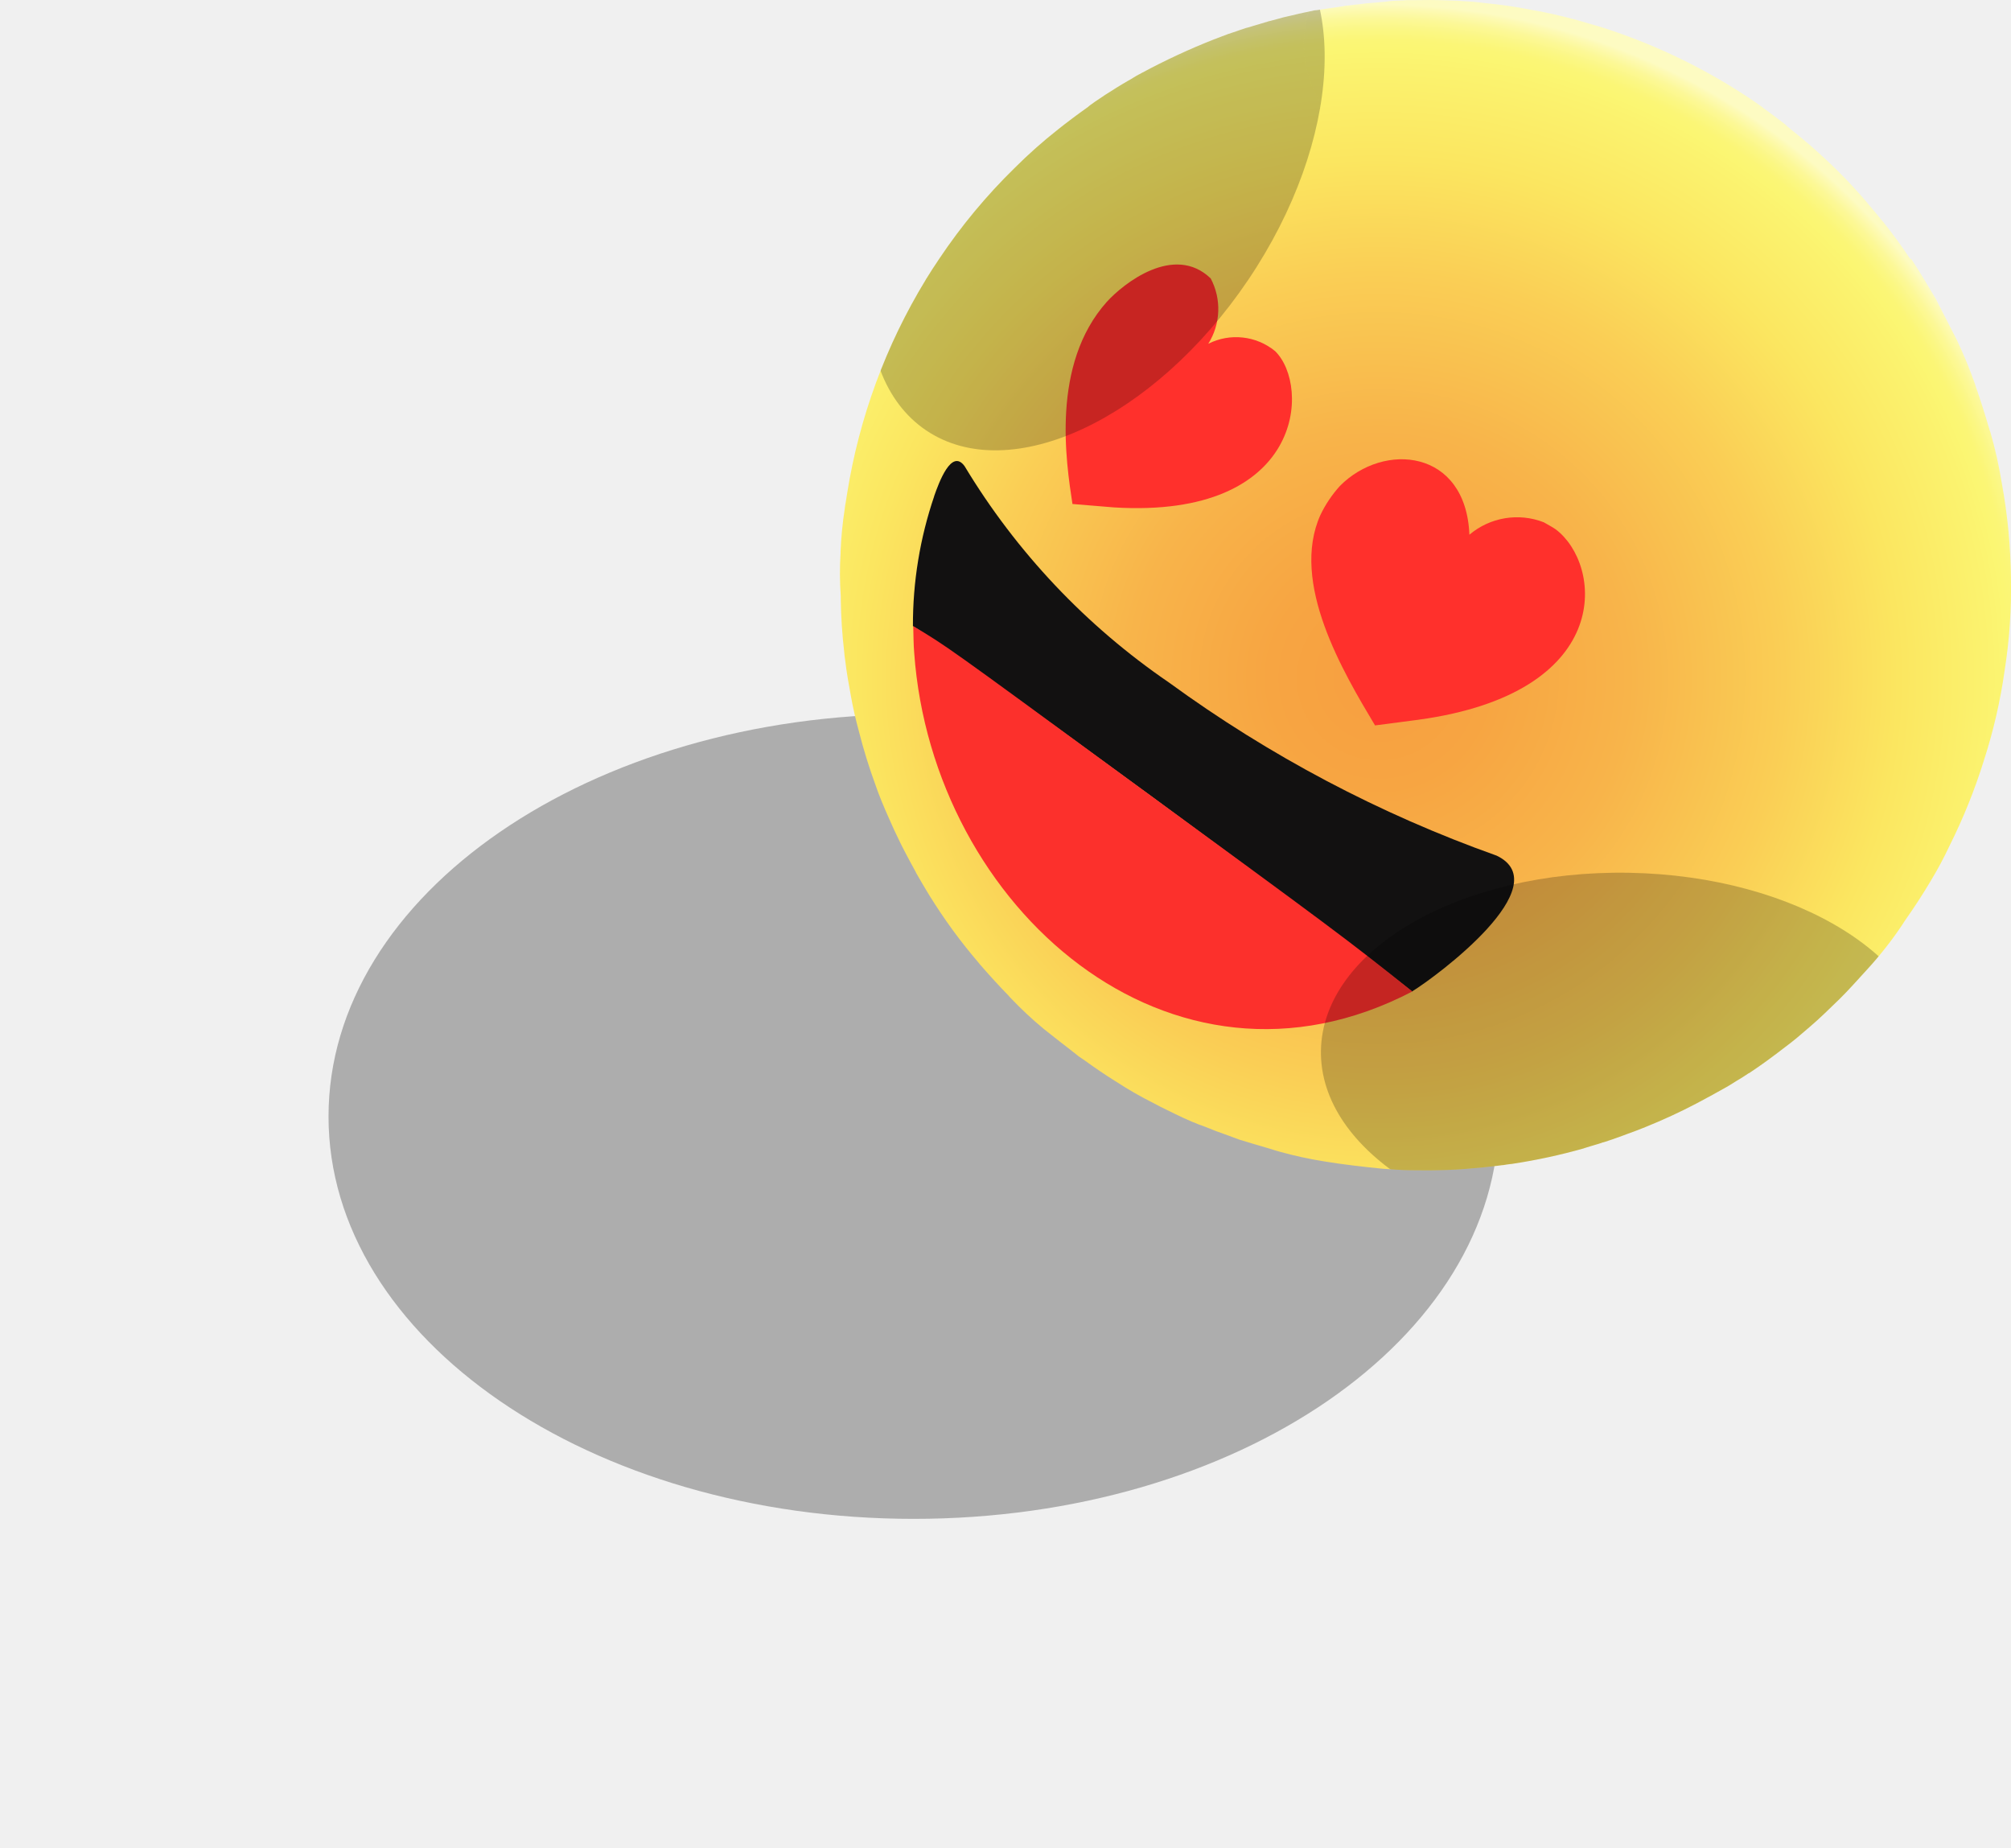
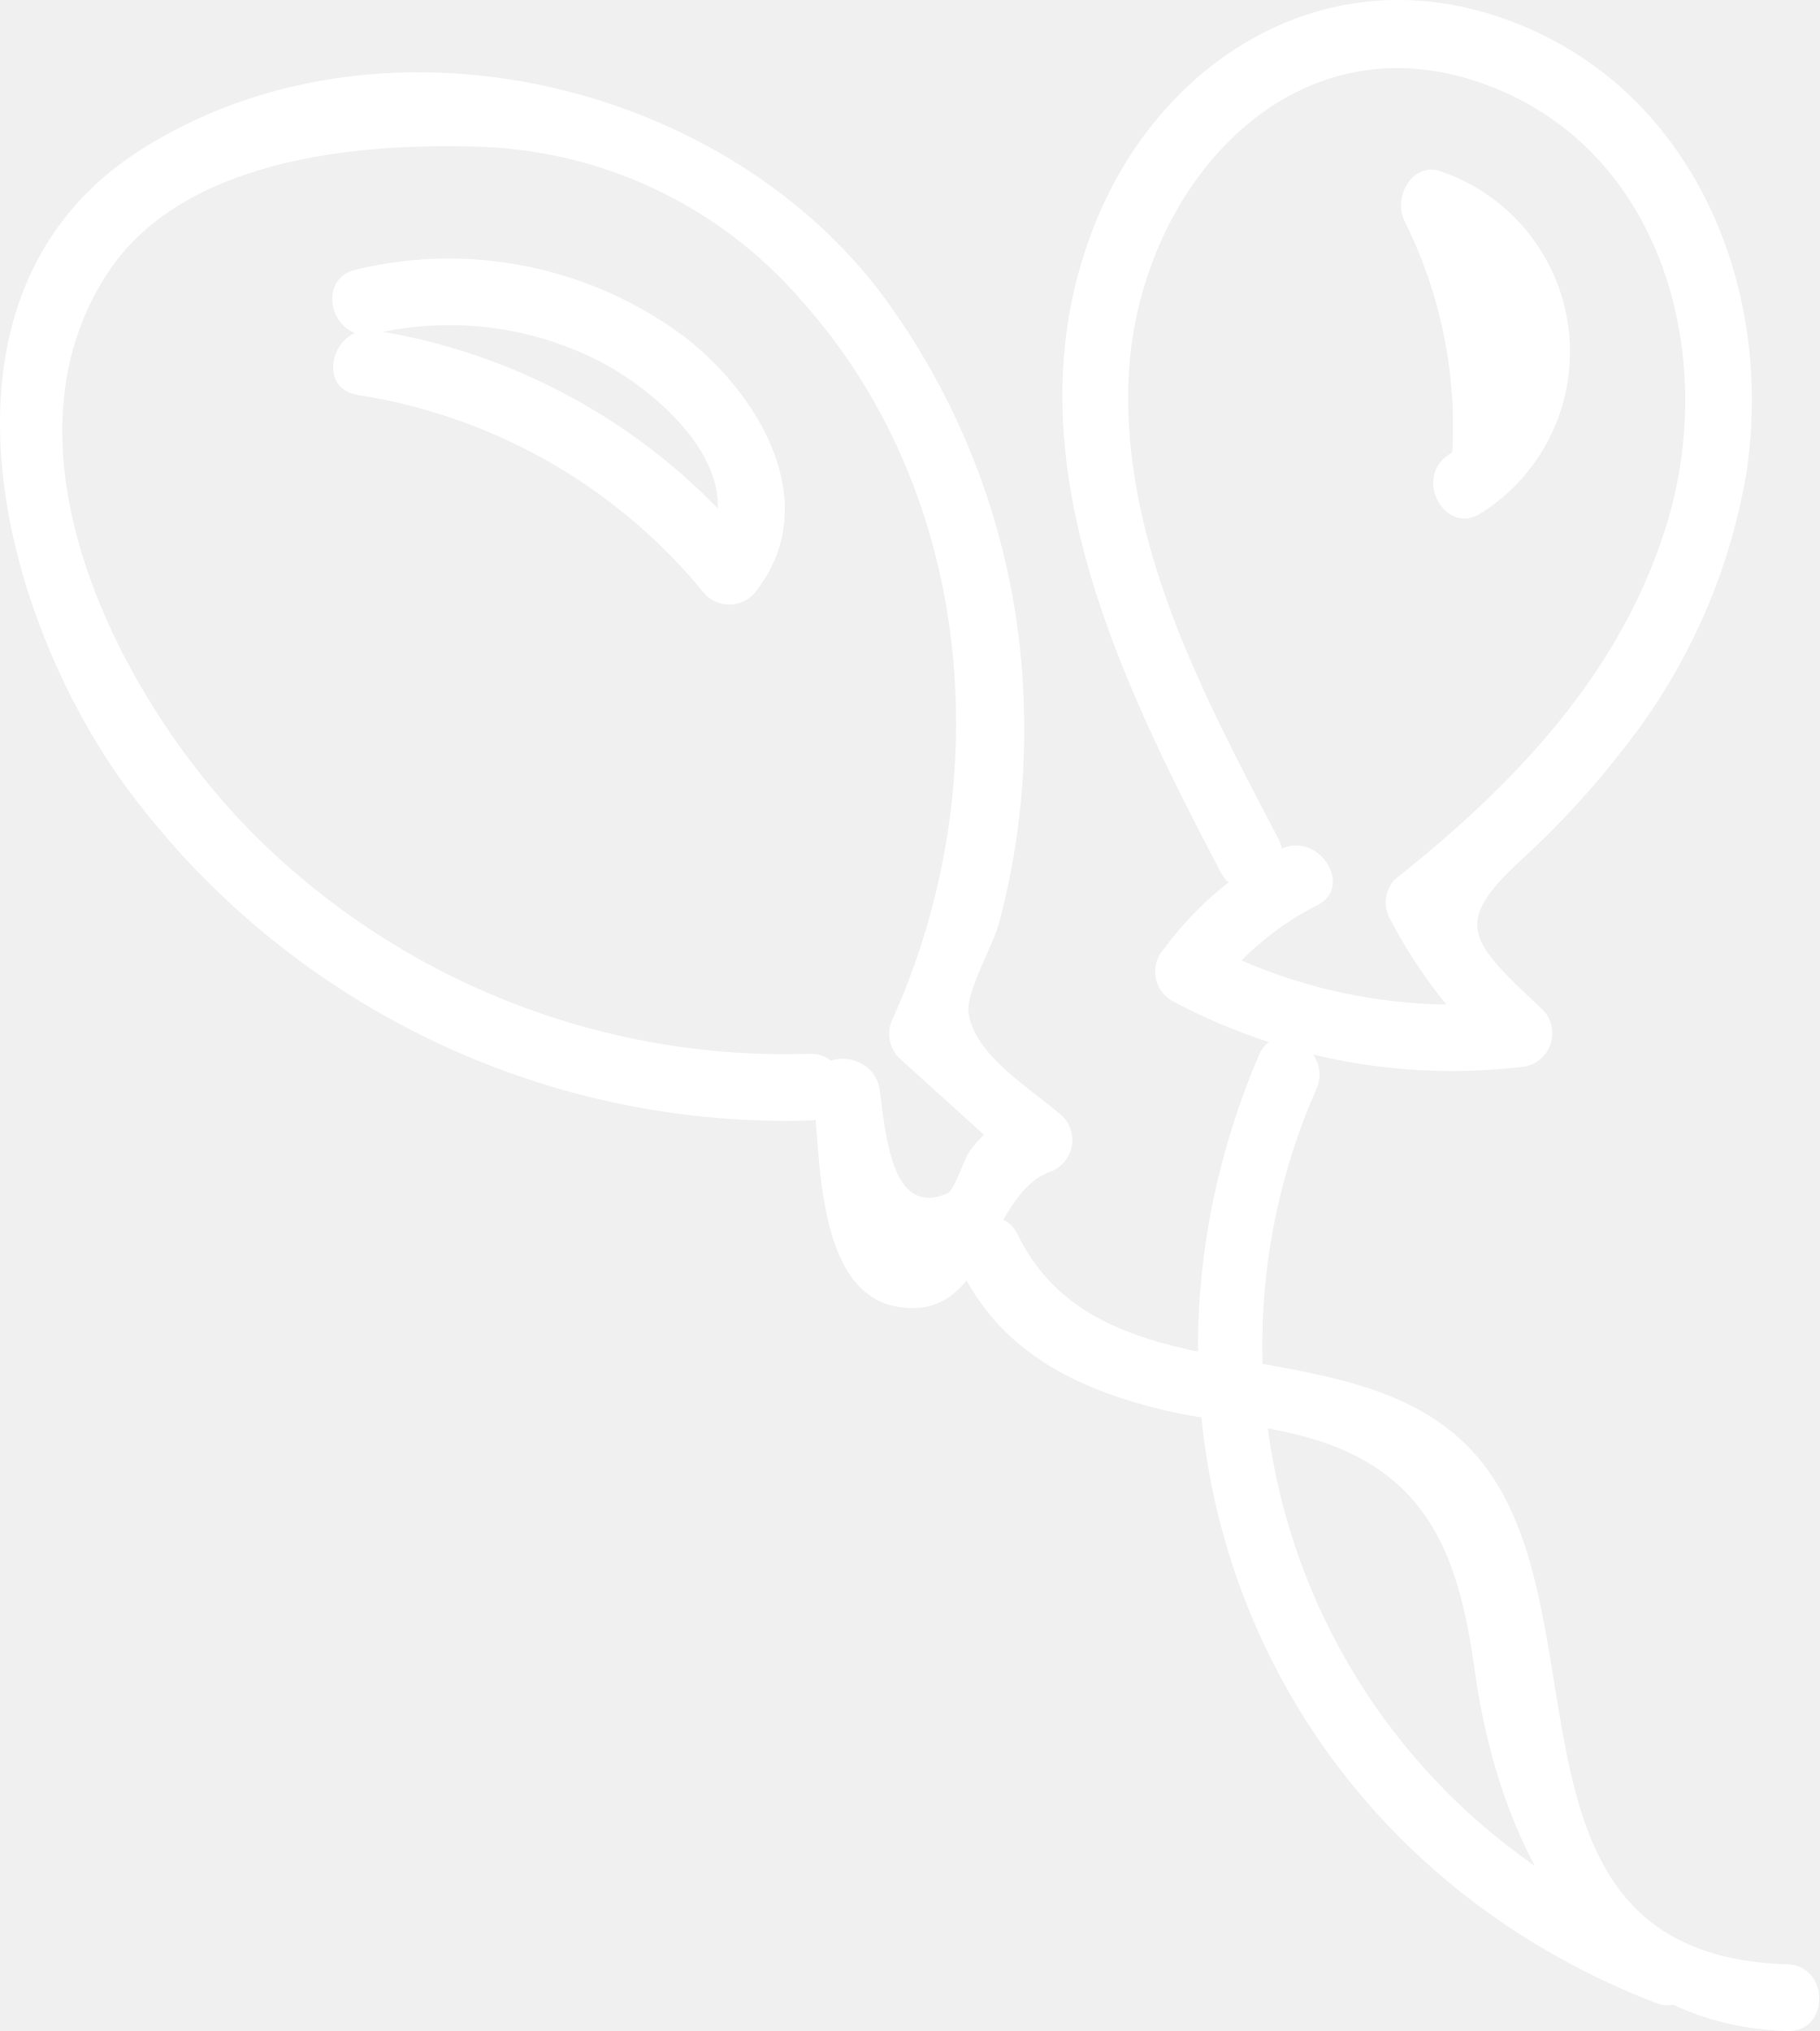
- <svg xmlns="http://www.w3.org/2000/svg" xmlns:xlink="http://www.w3.org/1999/xlink" width="82.478" height="75.758" viewBox="0 0 82.478 75.758">
+ <svg xmlns="http://www.w3.org/2000/svg" id="Grupo_1063819" data-name="Grupo 1063819" width="75.155" height="83.911" viewBox="0 0 75.155 83.911">
  <defs>
-     <radialGradient id="radial-gradient" cx="0.471" cy="0.58" r="0.575" gradientTransform="matrix(-0.999, -0.004, -0.004, 1, 0.933, 0.001)" gradientUnits="objectBoundingBox">
-       <stop offset="0" stop-color="#f79f40" />
-       <stop offset="0.163" stop-color="#f7a542" />
-       <stop offset="0.371" stop-color="#f8b44a" />
-       <stop offset="0.601" stop-color="#face55" />
-       <stop offset="0.771" stop-color="#fbe660" />
-       <stop offset="0.91" stop-color="#fbf36f" />
-       <stop offset="0.932" stop-color="#fbf672" />
-       <stop offset="0.947" stop-color="#fbf676" />
-       <stop offset="0.962" stop-color="#fbf783" />
-       <stop offset="0.978" stop-color="#fcf897" />
-       <stop offset="0.994" stop-color="#fdfab4" />
-       <stop offset="1" stop-color="#fdfbc2" />
-     </radialGradient>
    <clipPath id="clip-path">
-       <path id="Trazado_116496" data-name="Trazado 116496" d="M52.65,29.84v-.06c0-.11-.03-.77-.15-1.75-.01-.09-.02-.17-.03-.26-.02-.12-.04-.25-.06-.38a23.894,23.894,0,0,0-3.15-8.77c0-.01-.01-.01-.01-.02-.17-.29-.35-.57-.54-.85h0a23.353,23.353,0,0,0-3.06-3.74,20.449,20.449,0,0,0-1.77-1.6c-.39-.32-.78-.62-1.19-.91a.265.265,0,0,1-.06-.05l-.05-.04-.21-.15c-.26-.18-.55-.37-.86-.57h0c-.01-.01-.02-.01-.03-.02-.15-.09-.3-.19-.47-.28-.07-.04-.15-.09-.22-.13s-.12-.07-.19-.11a1.092,1.092,0,0,0-.15-.08,25.413,25.413,0,0,0-2.93-1.4c-.26-.11-.47-.18-.58-.23l-.18-.07-.18-.07c-.01,0-.02-.01-.03-.01l-.04-.01-.3-.1-.04-.01c-.01,0-.03-.01-.04-.01l-.2-.07a2.759,2.759,0,0,0-.27-.08l-.23-.07c-.04-.01-.09-.03-.13-.04-.01,0-.03-.01-.04-.01s-.03-.01-.05-.01a.636.636,0,0,1-.07-.02l-.26-.07-.22-.06c-.07-.02-.14-.03-.21-.05h-.01l-.13-.03-.25-.06-.18-.04a2.049,2.049,0,0,0-.24-.05c-.01,0-.03-.01-.04-.01-.06-.01-.12-.03-.18-.04l-.11-.02-.13-.03h-.02l-.04-.01c-.02,0-.05-.01-.07-.01a1.766,1.766,0,0,1-.2-.04.6.6,0,0,0-.12-.02h0a2.068,2.068,0,0,1-.22-.04l-.19-.03c-.03-.01-.07-.01-.11-.02a.985.985,0,0,0-.17-.02,1,1,0,0,0-.16-.02l-.27-.03-.25-.03c-.03,0-.05-.01-.08-.01h-.02a1.641,1.641,0,0,0-.23-.02l-.34-.03c-.08-.01-.16-.01-.23-.02-.09-.01-.17-.01-.26-.02s-.18-.01-.27-.02A.97.97,0,0,1,29.76,7h-.37c-.48-.01-.96-.01-1.45,0-.11,0-.21,0-.31.01s-.22.01-.32.02c-.07,0-.13.01-.19.01-.16.01-.31.02-.46.04-.05,0-.11.01-.16.01-.22.02-.43.04-.64.07-.1.01-.2.02-.3.04h-.01c-.02,0-.04.01-.06.01q-.24.03-.45.06c-.11.02-.23.04-.34.05-.26.04-.47.08-.61.11-.7.14-1.38.3-2.06.5-.41.11-.77.22-1.21.38a24.021,24.021,0,0,0-5.31,2.61h0c-.17.11-.33.22-.49.33a.265.265,0,0,0-.06.05c-.28.2-.56.4-.84.61a.423.423,0,0,1-.07.05l-.02.02-.02.02c-.01.01-.02.02-.03.02s-.02.01-.03.02c-.08.06-.15.12-.23.18-.15.12-.3.24-.44.36-.08.07-.16.13-.24.2-.16.14-.32.27-.46.4l-.02.02-.02.02c-.03.03-.07.06-.1.09-.75.69-1.21,1.19-1.24,1.22-.23.25-.46.51-.69.77-.16.19-.33.38-.5.59-.01.01-.02.03-.04.04l-.03.03c-.34.42-.69.89-1.08,1.46l-.01.01-.01.01c-.01.01-.01.02-.02.02-.18.26-.36.55-.54.86-.16.26-.32.52-.46.75l-.46.88c-.15.29-.29.56-.42.82a16.758,16.758,0,0,0-.76,1.82h0v.01c-.22.6-.42,1.23-.6,1.84l-.01.02a.037.037,0,0,1-.01.03,17.968,17.968,0,0,0-.5,2.13,23.506,23.506,0,0,0-.17,7.66,22.794,22.794,0,0,0,.82,3.68,23.944,23.944,0,0,0,1.38,3.51,15.311,15.311,0,0,0,.75,1.42c.32.56.68,1.11,1.06,1.66.04.07.09.13.13.2a16,16,0,0,0,1.39,1.8c.34.37.78.88,1.14,1.24s.83.82,1.22,1.15h0c.42.37.6.53.99.83q.72.585,1.47,1.08h.01c.16.11.32.22.49.32.19.12.38.24.55.34.09.05.22.13.36.21a.573.573,0,0,1,.07.04c.15.09.33.18.52.29.04.02.09.05.13.07a22.789,22.789,0,0,0,2.12,1c.18.07.42.17.7.28l.24.09.42.15.3.1.11.03c.01,0,.01,0,.02.01l.16.05a2.759,2.759,0,0,0,.27.08l.26.08c.01,0,.02,0,.02.01a22.1,22.1,0,0,0,2.96.66l.09.01c.08.01.17.03.27.04h.03l.23.03.53.06c.24.03.56.05.79.07s.49.03.74.04h.02c.13.01.25.01.37.01.33.01.77,0,1.1.01s.79-.03,1.13-.05c.72-.06,1.68-.17,2.39-.28a18.747,18.747,0,0,0,1.84-.38c.14-.04.28-.08.43-.12.43-.12.87-.25,1.24-.36l.43-.16c.35-.12.69-.25,1.03-.38l.17-.06c.4-.15.89-.38,1.32-.59.19-.09.37-.18.55-.28a15.71,15.71,0,0,0,1.56-.88c.02-.01.03-.02.05-.03.41-.26.82-.52,1.22-.81.09-.06.18-.12.26-.17l.44-.34c.12-.09.23-.18.35-.27l.66-.52a14.289,14.289,0,0,0,1.37-1.26l.03-.03.07-.07c.35-.35.74-.77,1.2-1.29a.138.138,0,0,0,.03-.04h0a20.958,20.958,0,0,0,2.02-2.71c.01-.01.01-.02.02-.03.19-.3.38-.61.57-.95v-.01h0c.08-.14.16-.29.24-.44.11-.2.22-.41.31-.59l.09-.18c.16-.32.31-.65.47-.99.21-.47.41-.94.56-1.36h0c.26-.7.5-1.44.71-2.23.13-.48.25-.96.33-1.41.1-.48.18-.98.25-1.5.02-.12.03-.23.05-.34.08-.69.14-1.41.16-2.14v-.13C52.68,31.04,52.68,30.45,52.65,29.84Z" transform="translate(-4.654 -6.992)" />
-     </clipPath>
-     <linearGradient id="linear-gradient" x1="-0.166" y1="-323.933" x2="-1.166" y2="-323.933" gradientUnits="objectBoundingBox">
-       <stop offset="0" stop-color="#19b79c" />
-       <stop offset="0.405" stop-color="#1dbb9e" />
-       <stop offset="0.825" stop-color="#2ac8a3" />
-       <stop offset="0.997" stop-color="#31cfa6" />
-     </linearGradient>
-     <linearGradient id="linear-gradient-2" x1="-2.106" y1="-363.238" x2="-3.08" y2="-363.238" xlink:href="#linear-gradient" />
-     <clipPath id="clip-path-2">
-       <path id="Trazado_116504" data-name="Trazado 116504" d="M4.652,29.65v-.06a15.757,15.757,0,0,1,.17-1.74,2.335,2.335,0,0,1,.04-.26c.02-.12.04-.25.06-.38a24.088,24.088,0,0,1,3.22-8.75c0-.01.01-.01.01-.02.18-.29.36-.57.55-.85h0a23.39,23.39,0,0,1,3.09-3.72,20.134,20.134,0,0,1,1.78-1.58q.585-.465,1.2-.9a.265.265,0,0,0,.06-.05l.05-.04.21-.15c.26-.18.55-.37.86-.56h0c.01-.01.02-.01.03-.02.15-.09.31-.19.47-.28a2.53,2.53,0,0,0,.22-.13c.06-.04.12-.07.19-.11.05-.03.1-.05.15-.08a27.308,27.308,0,0,1,2.95-1.37c.26-.1.47-.18.58-.22l.18-.06.18-.06c.01,0,.02-.01.03-.01l.05-.02.3-.1.04-.01c.01,0,.03-.01.04-.01l.2-.06c.08-.02.19-.06.27-.08l.23-.07a.647.647,0,0,0,.13-.04c.01,0,.03-.01.04-.01s.03-.01.05-.01a.637.637,0,0,0,.07-.02l.26-.07.22-.06c.07-.02.14-.03.21-.05h.01l.13-.03c.08-.02.18-.04.25-.06l.18-.04c.08-.02.16-.03.24-.05.01,0,.03-.01.04-.01a1.163,1.163,0,0,0,.18-.04l.11-.01.13-.02h.02l.04-.01c.02,0,.05-.01.07-.01l.2-.03c.04-.01.09-.01.13-.02h0l.22-.03.19-.03a.516.516,0,0,0,.11-.02.985.985,0,0,1,.17-.02c.06-.01.11-.01.16-.02l.27-.03.25-.03c.03,0,.05-.01.08-.01h.02c.07-.01.15-.01.23-.02l.34-.03c.08-.01.16-.01.23-.02a1.569,1.569,0,0,1,.24-.03,2.437,2.437,0,0,1,.27-.01.86.86,0,0,1,.16-.01l.15-.01h.24c.49-.01.97-.01,1.45.01.11,0,.21.01.31.01s.22.01.32.02c.07,0,.13.01.19.01.16.01.31.02.46.04.05.01.11.01.16.02.22.02.43.05.64.07.1.01.2.03.3.04h.01c.02,0,.04.01.06.01.16.02.31.05.45.07l.34.06c.26.05.47.09.6.11.69.14,1.38.31,2.06.52.41.11.76.23,1.21.39a24.178,24.178,0,0,1,5.28,2.65h0c.16.11.33.22.49.34a.265.265,0,0,1,.06.05c.28.2.56.41.83.62a.424.424,0,0,0,.07.05l.02.02.02.02.03.03c.01.01.02.01.02.02.08.06.15.12.22.18.15.12.3.24.44.36.08.07.16.14.24.2.16.14.31.28.46.41l.02.02.02.02c.03.03.07.06.1.09.75.69,1.2,1.2,1.23,1.23.23.25.46.51.68.78.16.19.32.38.49.59.01.01.02.03.04.04l.02.03c.33.42.69.89,1.07,1.47l.04.01.01.01c.01.01.01.02.02.02.17.26.36.56.54.86.16.26.31.53.45.75l.45.88c.15.29.29.56.42.82a18.431,18.431,0,0,1,.75,1.83h0v.01c.21.6.41,1.23.59,1.85l.01.02a.037.037,0,0,0,.01.03,17.59,17.59,0,0,1,.48,2.14,22.71,22.71,0,0,1,.37,3.87,21.465,21.465,0,0,1-.26,3.8,21.96,21.96,0,0,1-.85,3.68,23.286,23.286,0,0,1-1.41,3.5,15.244,15.244,0,0,1-.76,1.42c-.33.56-.69,1.11-1.07,1.65-.04.07-.09.13-.13.2a15.2,15.2,0,0,1-1.41,1.79c-.34.37-.79.88-1.15,1.23s-.84.82-1.22,1.14h0c-.43.37-.6.52-1,.82-.49.38-.98.74-1.48,1.07H41.9c-.16.11-.32.21-.49.31-.19.12-.38.24-.55.33-.09.05-.22.12-.36.2a.574.574,0,0,0-.07.04c-.15.08-.33.18-.52.28-.04.02-.09.05-.13.07a23.108,23.108,0,0,1-2.12.98c-.18.07-.42.17-.71.27l-.24.09-.42.15-.3.1-.11.03c-.01,0-.01,0-.02.01l-.16.05c-.08.02-.19.06-.27.08l-.26.08c-.01,0-.02,0-.02.01a23.962,23.962,0,0,1-2.96.64l-.09.01c-.08.01-.17.02-.27.04H31.8l-.23.03-.53.06c-.24.02-.56.05-.79.07s-.49.03-.74.04h-.02c-.13,0-.25.01-.37.01-.33.01-.77,0-1.1,0s-.79-.04-1.13-.06c-.72-.07-1.68-.18-2.39-.3a16.281,16.281,0,0,1-1.84-.4c-.14-.04-.28-.08-.43-.13-.43-.12-.87-.26-1.24-.37l-.43-.16c-.35-.12-.69-.25-1.03-.39l-.17-.06c-.4-.15-.88-.38-1.32-.6-.19-.09-.37-.18-.55-.28a15.612,15.612,0,0,1-1.55-.89.219.219,0,0,0-.05-.03c-.41-.26-.81-.53-1.21-.82-.09-.06-.17-.12-.25-.17L14,49.97c-.12-.09-.23-.18-.35-.27l-.66-.52a15.233,15.233,0,0,1-1.36-1.27l-.03-.03-.06-.07c-.34-.35-.74-.78-1.19-1.3a.138.138,0,0,1-.03-.04h0a21.889,21.889,0,0,1-2-2.73c-.01-.01-.01-.02-.02-.03-.18-.3-.37-.61-.56-.95v-.01h0c-.08-.14-.16-.29-.24-.44-.11-.21-.22-.41-.31-.59l-.09-.18c-.16-.32-.31-.65-.46-.99-.21-.47-.41-.95-.55-1.36h0a22.441,22.441,0,0,1-.69-2.23c-.13-.48-.24-.96-.32-1.41-.09-.49-.18-.98-.24-1.5-.02-.12-.03-.23-.04-.34a21.166,21.166,0,0,1-.14-2.14v-.13A13.347,13.347,0,0,1,4.652,29.65Z" transform="translate(-4.627 -6.983)" fill="url(#radial-gradient)" />
+       <rect id="Rectángulo_373396" data-name="Rectángulo 373396" width="75.155" height="83.911" fill="none" />
    </clipPath>
  </defs>
-   <g id="Grupo_157926" data-name="Grupo 157926" transform="translate(13.474)">
-     <ellipse id="Elipse_4737" data-name="Elipse 4737" cx="24" cy="16.5" rx="24" ry="16.5" transform="translate(0 29.284)" fill="#0b0b0b" opacity="0.292" style="mix-blend-mode: multiply;isolation: isolate" />
-     <path id="Trazado_116493" data-name="Trazado 116493" d="M4.652,29.65v-.06a15.757,15.757,0,0,1,.17-1.74,2.335,2.335,0,0,1,.04-.26c.02-.12.04-.25.06-.38a24.088,24.088,0,0,1,3.22-8.75c0-.01.01-.01.01-.02.18-.29.36-.57.55-.85h0a23.39,23.39,0,0,1,3.09-3.72,20.134,20.134,0,0,1,1.78-1.58q.585-.465,1.2-.9a.265.265,0,0,0,.06-.05l.05-.04.21-.15c.26-.18.55-.37.86-.56h0c.01-.01.02-.01.03-.02.15-.09.31-.19.47-.28a2.53,2.53,0,0,0,.22-.13c.06-.04.12-.07.19-.11.05-.03.1-.05.15-.08a27.308,27.308,0,0,1,2.95-1.37c.26-.1.47-.18.58-.22l.18-.06.18-.06c.01,0,.02-.01.03-.01l.05-.02.3-.1.04-.01c.01,0,.03-.01.04-.01l.2-.06c.08-.02.19-.06.27-.08l.23-.07a.647.647,0,0,0,.13-.04c.01,0,.03-.01.04-.01s.03-.01.05-.01a.637.637,0,0,0,.07-.02l.26-.07.22-.06c.07-.02.14-.03.21-.05h.01l.13-.03c.08-.02.18-.04.25-.06l.18-.04c.08-.02.16-.03.24-.05.01,0,.03-.01.04-.01a1.163,1.163,0,0,0,.18-.04l.11-.01.13-.02h.02l.04-.01c.02,0,.05-.01.07-.01l.2-.03c.04-.01.09-.01.13-.02h0l.22-.03.19-.03a.516.516,0,0,0,.11-.02.985.985,0,0,1,.17-.02c.06-.01.11-.01.16-.02l.27-.03.25-.03c.03,0,.05-.01.08-.01h.02c.07-.01.15-.01.23-.02l.34-.03c.08-.01.16-.01.23-.02a1.569,1.569,0,0,1,.24-.03,2.437,2.437,0,0,1,.27-.01.86.86,0,0,1,.16-.01l.15-.01h.24c.49-.01.97-.01,1.45.01.11,0,.21.01.31.01s.22.01.32.02c.07,0,.13.01.19.01.16.01.31.02.46.04.05.01.11.01.16.02.22.02.43.05.64.07.1.01.2.03.3.04h.01c.02,0,.04.01.06.01.16.02.31.05.45.07l.34.06c.26.05.47.09.6.11.69.14,1.38.31,2.06.52.41.11.76.23,1.21.39a24.178,24.178,0,0,1,5.28,2.65h0c.16.11.33.22.49.34a.265.265,0,0,1,.06.05c.28.2.56.41.83.62a.424.424,0,0,0,.07.05l.02.02.02.02.03.03c.01.01.02.01.02.02.08.06.15.12.22.18.15.12.3.24.44.36.08.07.16.14.24.2.16.14.31.28.46.41l.02.02.02.02c.03.03.07.06.1.09.75.69,1.2,1.2,1.23,1.23.23.25.46.51.68.78.16.19.32.38.49.59.01.01.02.03.04.04l.02.03c.33.42.69.89,1.07,1.47l.04.01.01.01c.01.01.01.02.02.02.17.26.36.56.54.86.16.26.31.53.45.75l.45.88c.15.29.29.56.42.82a18.431,18.431,0,0,1,.75,1.83h0v.01c.21.6.41,1.23.59,1.85l.01.02a.037.037,0,0,0,.01.03,17.59,17.59,0,0,1,.48,2.14,22.71,22.71,0,0,1,.37,3.87,21.465,21.465,0,0,1-.26,3.8,21.96,21.96,0,0,1-.85,3.68,23.286,23.286,0,0,1-1.41,3.5,15.244,15.244,0,0,1-.76,1.42c-.33.56-.69,1.11-1.07,1.65-.04.07-.09.13-.13.2a15.2,15.2,0,0,1-1.41,1.79c-.34.37-.79.88-1.15,1.23s-.84.82-1.22,1.14h0c-.43.37-.6.52-1,.82-.49.38-.98.74-1.48,1.07H41.9c-.16.11-.32.21-.49.31-.19.12-.38.24-.55.33-.09.05-.22.12-.36.2a.574.574,0,0,0-.07.04c-.15.08-.33.18-.52.28-.04.02-.09.05-.13.07a23.108,23.108,0,0,1-2.12.98c-.18.07-.42.17-.71.27l-.24.09-.42.15-.3.1-.11.03c-.01,0-.01,0-.02.01l-.16.05c-.08.02-.19.06-.27.08l-.26.08c-.01,0-.02,0-.02.01a23.962,23.962,0,0,1-2.96.64l-.09.01c-.08.01-.17.02-.27.04H31.8l-.23.03-.53.06c-.24.02-.56.05-.79.07s-.49.03-.74.04h-.02c-.13,0-.25.01-.37.01-.33.01-.77,0-1.1,0s-.79-.04-1.13-.06c-.72-.07-1.68-.18-2.39-.3a16.281,16.281,0,0,1-1.84-.4c-.14-.04-.28-.08-.43-.13-.43-.12-.87-.26-1.24-.37l-.43-.16c-.35-.12-.69-.25-1.03-.39l-.17-.06c-.4-.15-.88-.38-1.32-.6-.19-.09-.37-.18-.55-.28a15.612,15.612,0,0,1-1.55-.89.219.219,0,0,0-.05-.03c-.41-.26-.81-.53-1.21-.82-.09-.06-.17-.12-.25-.17L14,49.97c-.12-.09-.23-.18-.35-.27l-.66-.52a15.233,15.233,0,0,1-1.36-1.27l-.03-.03-.06-.07c-.34-.35-.74-.78-1.19-1.3a.138.138,0,0,1-.03-.04h0a21.889,21.889,0,0,1-2-2.73c-.01-.01-.01-.02-.02-.03-.18-.3-.37-.61-.56-.95v-.01h0c-.08-.14-.16-.29-.24-.44-.11-.21-.22-.41-.31-.59l-.09-.18c-.16-.32-.31-.65-.46-.99-.21-.47-.41-.95-.55-1.36h0a22.441,22.441,0,0,1-.69-2.23c-.13-.48-.24-.96-.32-1.41-.09-.49-.18-.98-.24-1.5-.02-.12-.03-.23-.04-.34a21.166,21.166,0,0,1-.14-2.14v-.13A13.347,13.347,0,0,1,4.652,29.65Z" transform="translate(16.349 -6.983)" fill="url(#radial-gradient)" />
-     <g id="Grupo_86225" data-name="Grupo 86225" transform="translate(20.955 0.009)" clip-path="url(#clip-path)">
-       <path id="Trazado_116494" data-name="Trazado 116494" d="M50.67,21.64a4.37,4.37,0,0,1,.18-.46C50.8,21.33,50.74,21.48,50.67,21.64Z" transform="translate(-48.844 -6.992)" fill="url(#linear-gradient)" />
-       <path id="Trazado_116495" data-name="Trazado 116495" d="M4.7,34.92c.03-.14.05-.28.08-.41C4.75,34.65,4.73,34.79,4.7,34.92Z" transform="translate(43.196 -6.992)" fill="url(#linear-gradient-2)" />
-     </g>
-     <path id="Trazado_116497" data-name="Trazado 116497" d="M25.873,27.33A16.375,16.375,0,0,0,25,32.66c2.26,1.39,16.97,12.2,20.47,14.98,1.03-.63,6.02-4.35,3.47-5.57a52.925,52.925,0,0,1-13.44-7.1,28.664,28.664,0,0,1-8.38-8.87c-.54-.75-1.06.69-1.25,1.23" transform="translate(-1.032 -6.983)" fill="#121111" />
-     <path id="Trazado_116499" data-name="Trazado 116499" d="M29.22,33.76c.75,10.43,10.52,19.05,20.43,13.88-2.65-2.12-3.33-2.62-11.66-8.71-7.45-5.46-7.45-5.46-8.81-6.27.01.33.01.77.04,1.1" transform="translate(-5.199 -6.983)" fill="#fc302c" />
-     <g id="Grupo_86231" data-name="Grupo 86231" transform="translate(40.307 18.833)">
-       <path id="Trazado_116501" data-name="Trazado 116501" d="M22.473,28.1c-1.25,2.78.93,6.44,2.24,8.63.65-.09,1.52-.19,2.17-.29,7.67-1.22,7.14-6.32,5.24-7.75-.14-.1-.34-.2-.49-.29a3.024,3.024,0,0,0-3.05.51c-.14-3.51-3.51-3.82-5.31-2a4.969,4.969,0,0,0-.8,1.19" transform="translate(-22.099 -25.816)" fill="#ff302c" />
-     </g>
-     <g id="Grupo_86232" data-name="Grupo 86232" transform="translate(30.232 10.846)">
-       <path id="Trazado_116503" data-name="Trazado 116503" d="M35.806,19.36c-2.3,2.57-1.67,6.58-1.41,8.29.51.04,1.19.1,1.7.14,7.78.48,8.08-4.98,6.61-6.41a2.529,2.529,0,0,0-2.74-.3,2.679,2.679,0,0,0,.1-2.68c-1.5-1.44-3.58.21-4.26.96" transform="translate(-34.117 -17.829)" fill="#ff302c" />
-     </g>
-     <g id="Enmascarar_grupo_59" data-name="Enmascarar grupo 59" transform="translate(20.976 0)" clip-path="url(#clip-path-2)">
-       <g id="Grupo_86233" data-name="Grupo 86233" transform="translate(-2.683 -7.272)" opacity="0.561" style="mix-blend-mode: multiply;isolation: isolate">
-         <g id="Grupo_86230" data-name="Grupo 86230" transform="translate(0)">
-           <ellipse id="Elipse_4734" data-name="Elipse 4734" cx="12.5" cy="7.5" rx="12.5" ry="7.5" transform="translate(21.707 1.557)" fill="#fff" opacity="0.743" />
-           <ellipse id="Elipse_4735" data-name="Elipse 4735" cx="12.5" cy="7.5" rx="12.5" ry="7.5" transform="translate(26.415 8.388) rotate(124)" opacity="0.387" />
-           <ellipse id="Elipse_4736" data-name="Elipse 4736" cx="12.5" cy="7.5" rx="12.5" ry="7.5" transform="matrix(-1, -0.017, 0.017, -1, 47.282, 58.274)" opacity="0.387" />
-         </g>
-       </g>
-     </g>
+   <g id="Grupo_1063802" data-name="Grupo 1063802" transform="translate(0 0)" clip-path="url(#clip-path)">
+     <path id="Trazado_796376" data-name="Trazado 796376" d="M33.44,42.8a31.041,31.041,0,0,1-23.188-9.3C4.969,28.076-.388,17.789,4.487,10.48c3.072-4.608,10.092-5.3,15.069-5.163A18.35,18.35,0,0,1,33.128,11.7c7.179,8.041,8.066,19.994,3.781,29.585a1.427,1.427,0,0,0,.215,1.67l4.845,4.384q.3-1.152.608-2.3a4.687,4.687,0,0,0-2.49,1.743c-.25.3-.646,1.655-.943,1.784-2.214.958-2.524-2.041-2.8-4.249-.215-1.737-2.975-1.759-2.757,0,.316,2.548.076,8.295,3.44,8.926,3.783.709,3.767-4.544,6.281-5.544a1.4,1.4,0,0,0,.608-2.3c-1.181-1.068-3.7-2.514-3.908-4.327-.1-.843,1-2.7,1.263-3.678a30.891,30.891,0,0,0,1.019-9.121,29.9,29.9,0,0,0-5.926-16.939C29.623,2.482,15.577-.728,5.837,5.437-3.343,11.249-.19,24.193,5.05,31.556a33.83,33.83,0,0,0,28.39,14c1.771-.046,1.777-2.8,0-2.757" transform="translate(0 0.738)" fill="#fff" />
+     <path id="Trazado_796377" data-name="Trazado 796377" d="M11.368,13.67a23.025,23.025,0,0,1,14.394,8.272,1.4,1.4,0,0,0,2.165-.279c2.7-3.627-.027-8.1-3.116-10.448A16.3,16.3,0,0,0,11.324,8.491c-1.731.385-1,3.044.733,2.659A13.592,13.592,0,0,1,21.6,12.4c2.55,1.4,6.223,4.811,3.945,7.868l2.165-.279a25.271,25.271,0,0,0-15.61-8.98c-1.736-.282-2.482,2.375-.733,2.658" transform="translate(3.392 2.645)" fill="#fff" />
+     <path id="Trazado_796378" data-name="Trazado 796378" d="M29.9,39.968c1.6,3.293,4.5,4.844,7.947,5.746,2.107.551,4.315.652,6.413,1.245,4.974,1.4,6.249,4.91,6.891,9.583,1,7.26,4.669,14.686,12.912,14.94,1.774.054,1.773-2.7,0-2.757-12.238-.376-7.484-14.106-12.532-20.644-4.807-6.227-15.676-2.157-19.25-9.5-.776-1.6-3.154-.2-2.38,1.392" transform="translate(9.763 12.43)" fill="#fff" />
+     <path id="Trazado_796379" data-name="Trazado 796379" d="M41.959,34.64C38.9,28.8,35.5,22.461,35.775,15.662,36.085,7.922,42.406.433,50.623,3.528c7.239,2.725,9.509,11.2,7.387,18.126C56.13,27.8,51.722,32.415,46.8,36.313a1.389,1.389,0,0,0-.215,1.67,20.81,20.81,0,0,0,4.374,5.7q.488-1.177.975-2.354a21.9,21.9,0,0,1-13-2.375l.279,2.165a12.3,12.3,0,0,1,4.281-3.682c1.624-.7.222-3.076-1.392-2.38a13.872,13.872,0,0,0-4.837,4.112,1.4,1.4,0,0,0,.279,2.166A24.532,24.532,0,0,0,51.929,44.09a1.4,1.4,0,0,0,.975-2.354c-3.08-2.882-3.775-3.557-.907-6.207a36.4,36.4,0,0,0,4.25-4.625A25,25,0,0,0,61.3,19.533C62.5,11.591,58.876,3.173,50.823.619,43.678-1.648,37.081,2.556,34.4,9.219c-3.714,9.235.914,18.667,5.179,26.813.822,1.573,3.2.181,2.38-1.392" transform="translate(10.845 0)" fill="#fff" />
+     <path id="Trazado_796380" data-name="Trazado 796380" d="M48.4,17.648A21.693,21.693,0,0,0,46.094,6q-.781,1.014-1.557,2.026a5.1,5.1,0,0,1,.987,9.041c-1.454,1-.076,3.387,1.392,2.38A7.879,7.879,0,0,0,45.269,5.366c-1.214-.477-2.04,1.059-1.555,2.024a18.994,18.994,0,0,1,1.927,10.258c-.145,1.768,2.613,1.759,2.757,0" transform="translate(14.301 1.732)" fill="#fff" />
+     <path id="Trazado_796381" data-name="Trazado 796381" d="M39.777,33c-6.713,15.734.416,33,16.4,39.161,1.656.638,2.374-2.027.733-2.659A26.181,26.181,0,0,1,42.157,34.39c.689-1.614-1.685-3.02-2.38-1.392" transform="translate(12.229 10.592)" fill="#fff" />
  </g>
</svg>
